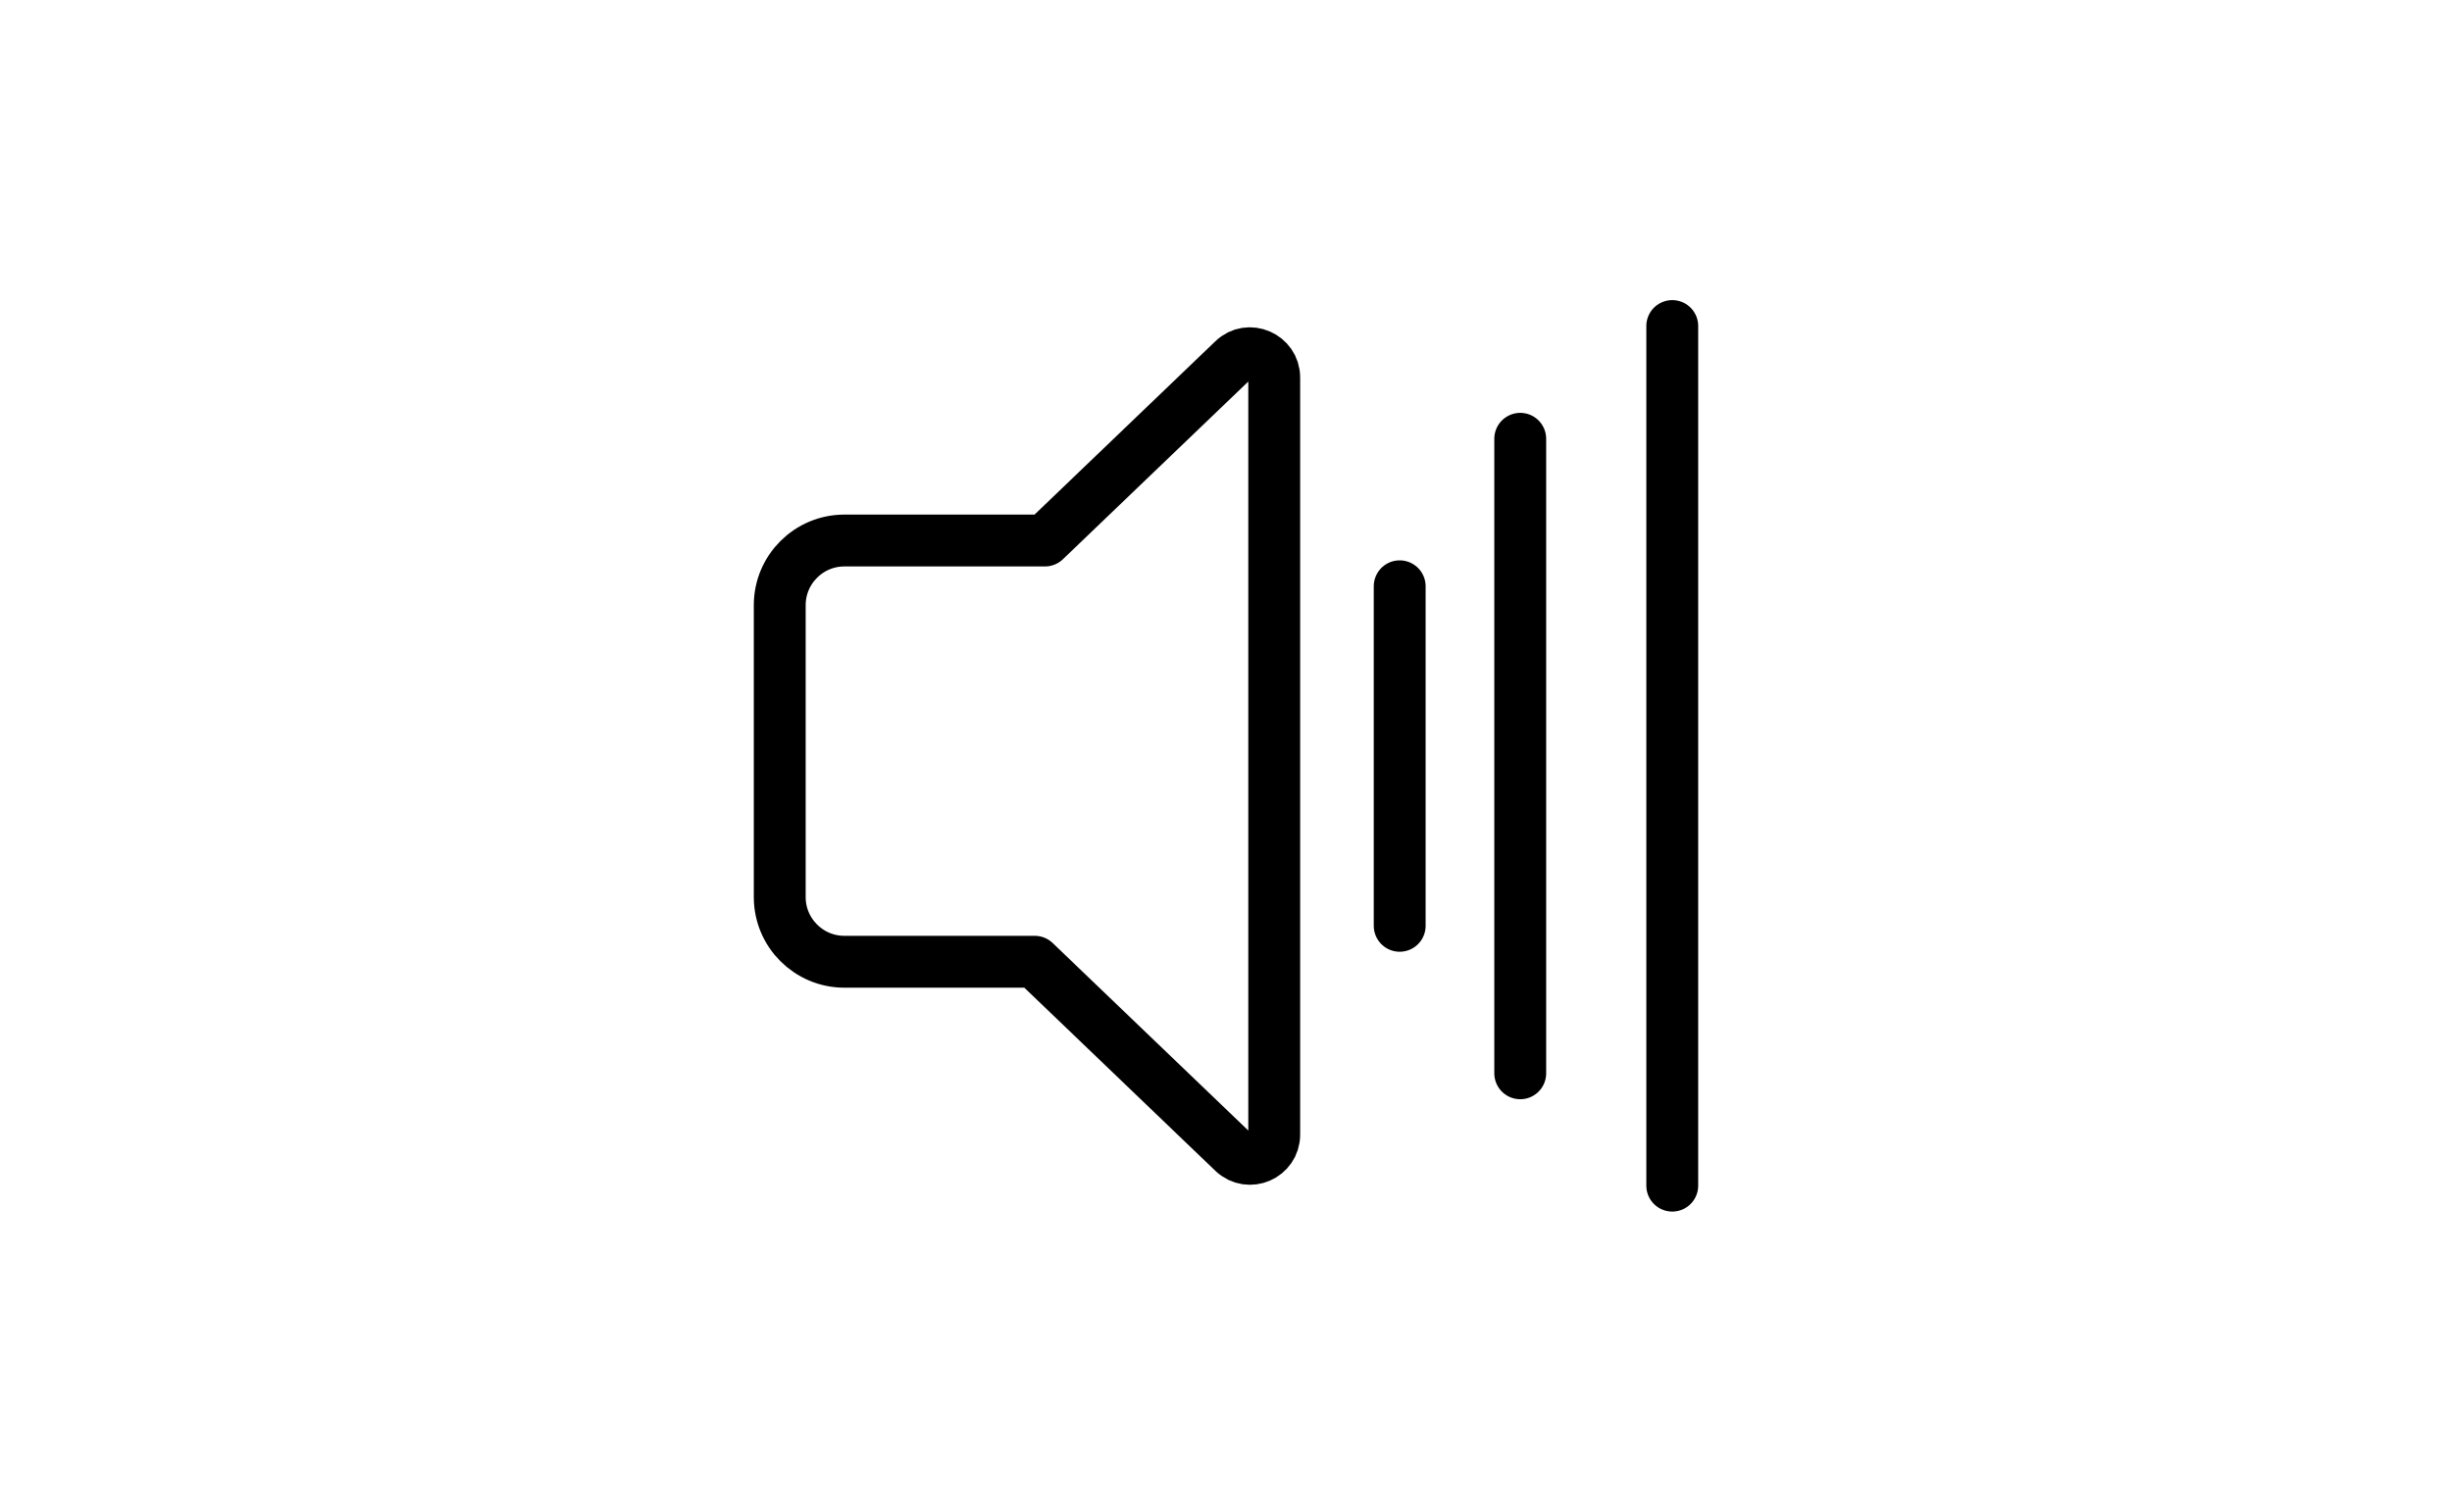
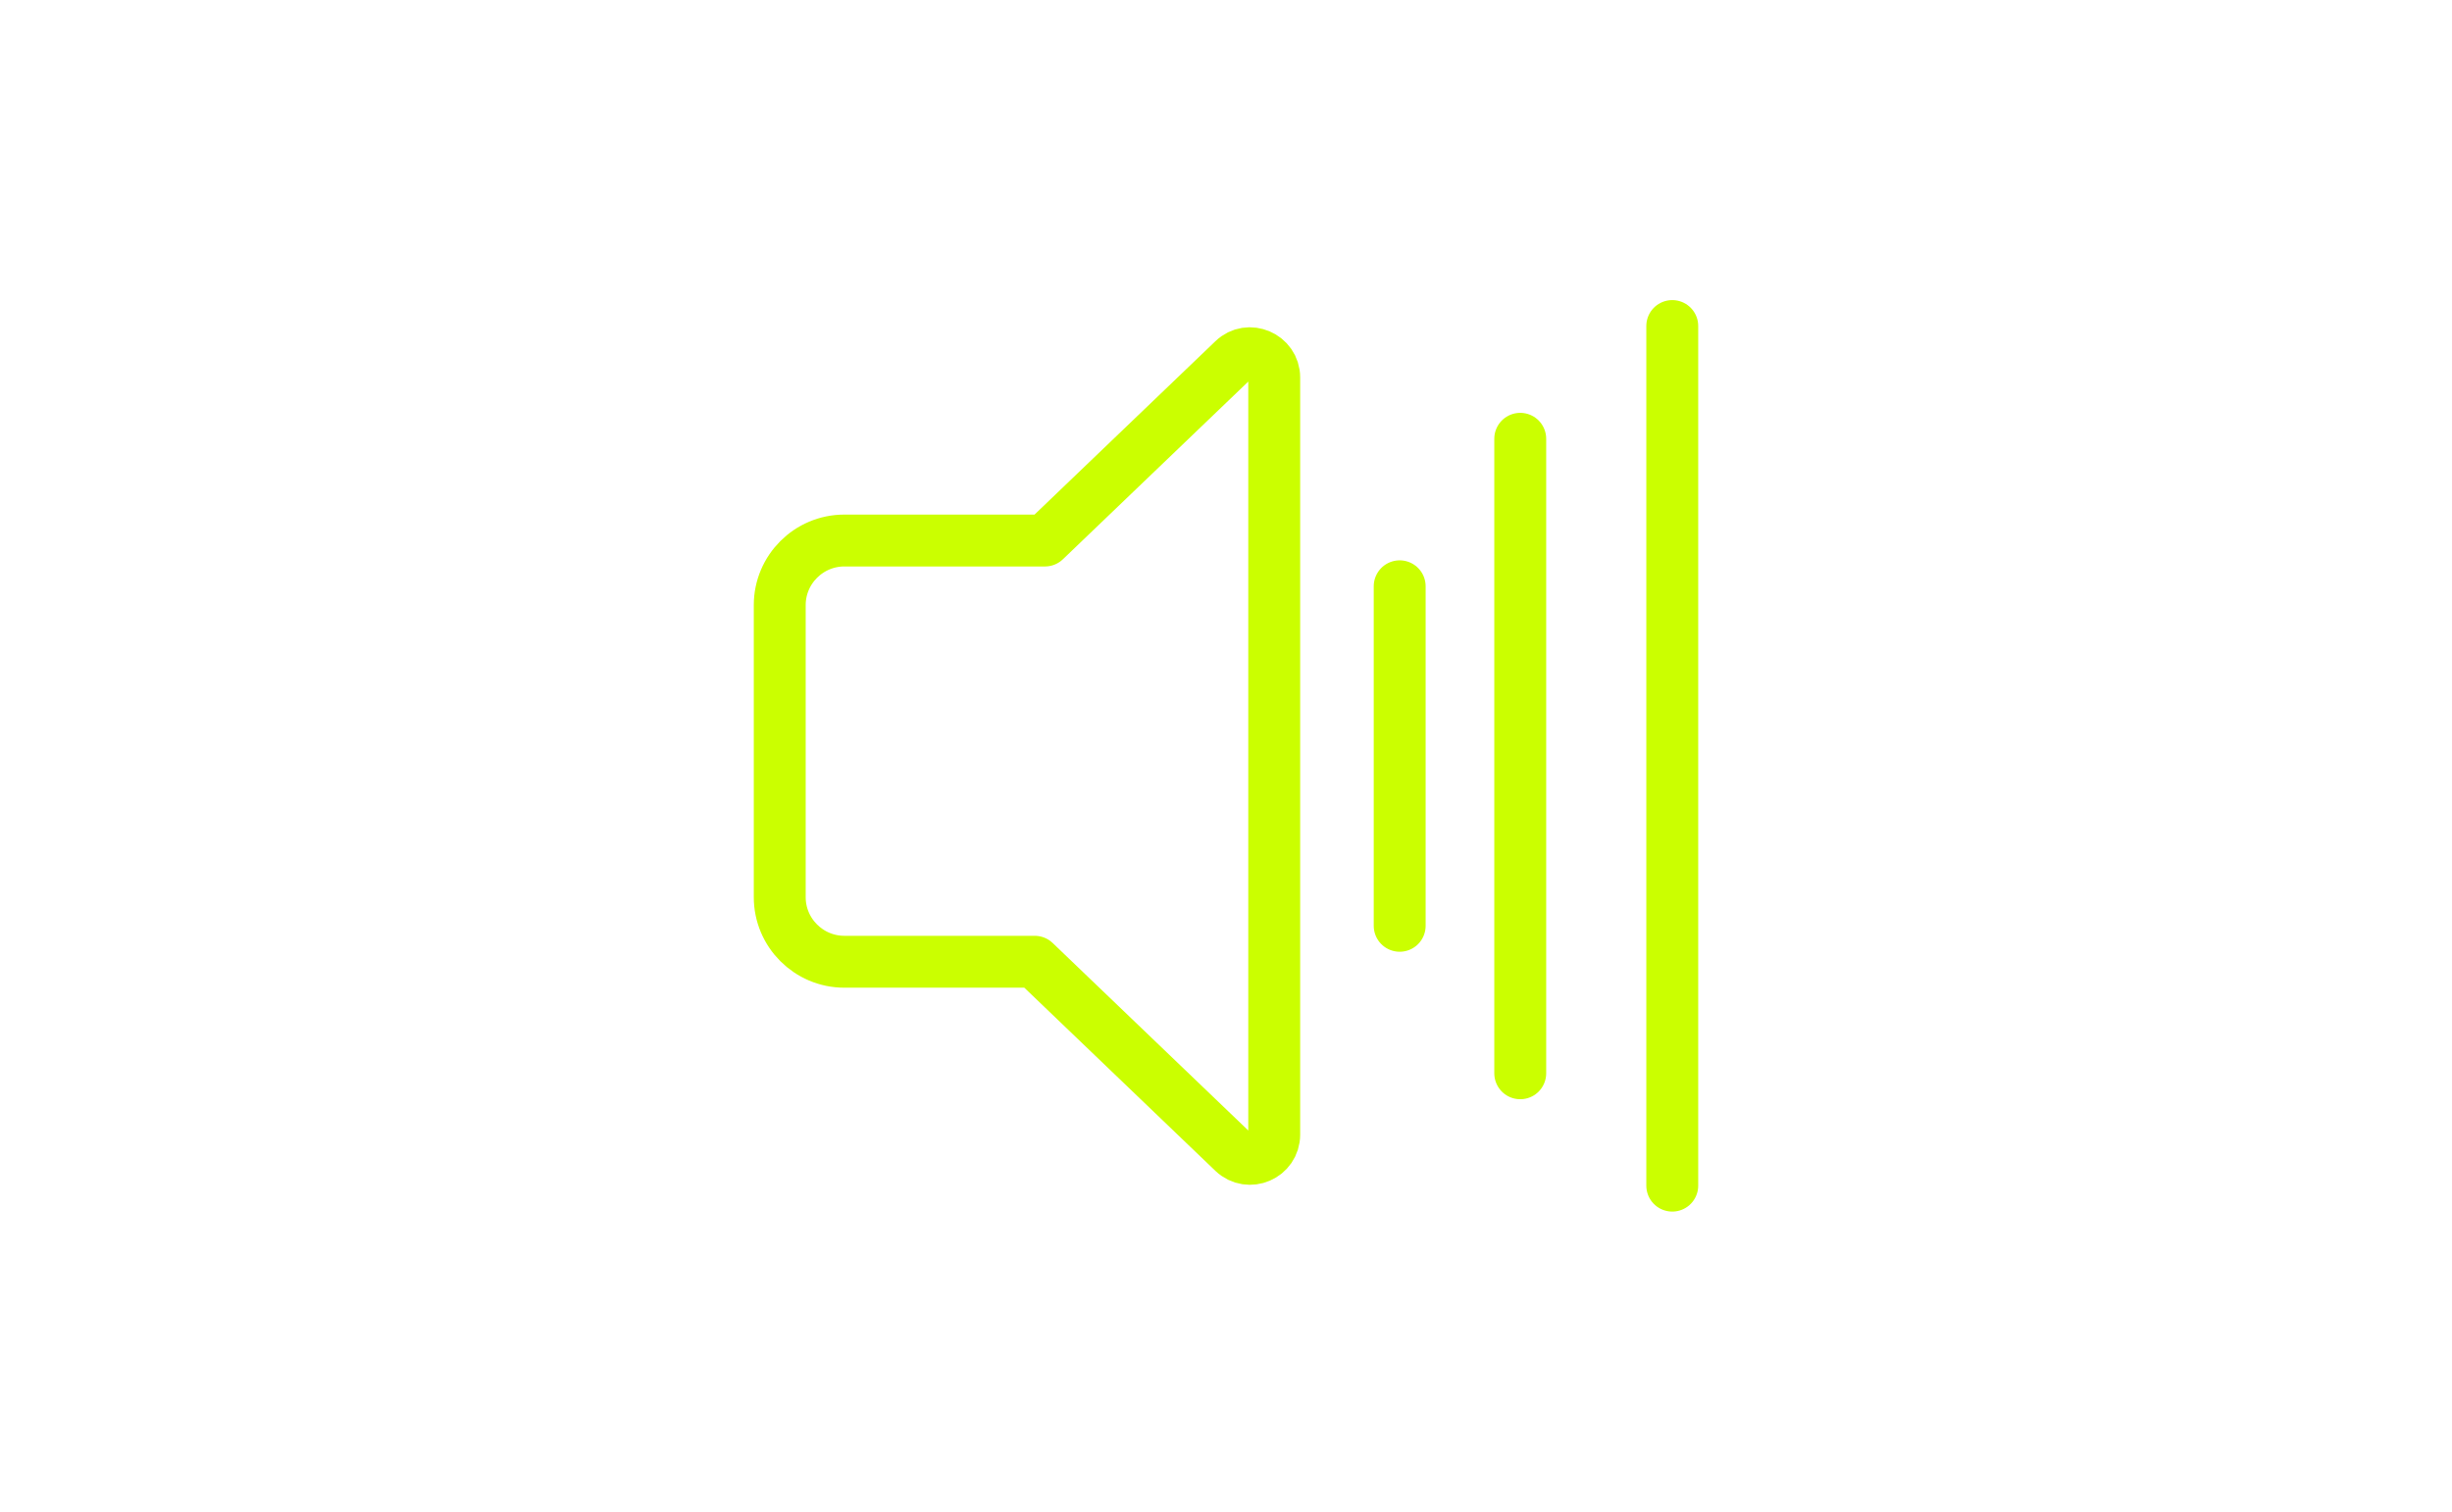
- <svg xmlns="http://www.w3.org/2000/svg" version="1.1" id="Layer_1" x="0px" y="0px" viewBox="0 0 600 370" style="enable-background:new 0 0 600 370;" xml:space="preserve">
-   <style type="text/css">
- 	.st0{fill:none;stroke:#000000;stroke-width:12.692;stroke-linecap:round;stroke-linejoin:round;stroke-miterlimit:10;}
- </style>
-   <g>
-     <path class="st0" d="M301.8,88.1l-46.1,44.2h-49.1c-8.7,0-15.8,7.1-15.8,15.8v71.5c0,8.7,7.1,15.8,15.8,15.8h46.6l48.6,46.6   c3.8,3.6,10,0.9,10-4.3V92.4C311.8,87.2,305.5,84.5,301.8,88.1z" />
-     <line class="st0" x1="342.5" y1="143.5" x2="342.5" y2="226.6" />
-     <line class="st0" x1="372" y1="107.4" x2="372" y2="262.7" />
-     <line class="st0" x1="409.2" y1="79.8" x2="409.2" y2="290.2" />
-   </g>
+ <svg xmlns="http://www.w3.org/2000/svg" id="Layer_1" version="1.1" viewBox="0 0 600 370">
+   <defs>
+     <style>
+       .st0 {
+         fill: none;
+         stroke: #cbff00;
+         stroke-linecap: round;
+         stroke-linejoin: round;
+         stroke-width: 12.7px;
+       }
+     </style>
+   </defs>
+   <path class="st0" d="M301.8,88.1l-46.1,44.2h-49.1c-8.7,0-15.8,7.1-15.8,15.8v71.5c0,8.7,7.1,15.8,15.8,15.8h46.6l48.6,46.6c3.8,3.6,10,.9,10-4.3V92.4c0-5.2-6.3-7.9-10-4.3Z" />
+   <line class="st0" x1="342.5" y1="143.5" x2="342.5" y2="226.6" />
+   <line class="st0" x1="372" y1="107.4" x2="372" y2="262.7" />
+   <line class="st0" x1="409.2" y1="79.8" x2="409.2" y2="290.2" />
</svg>
